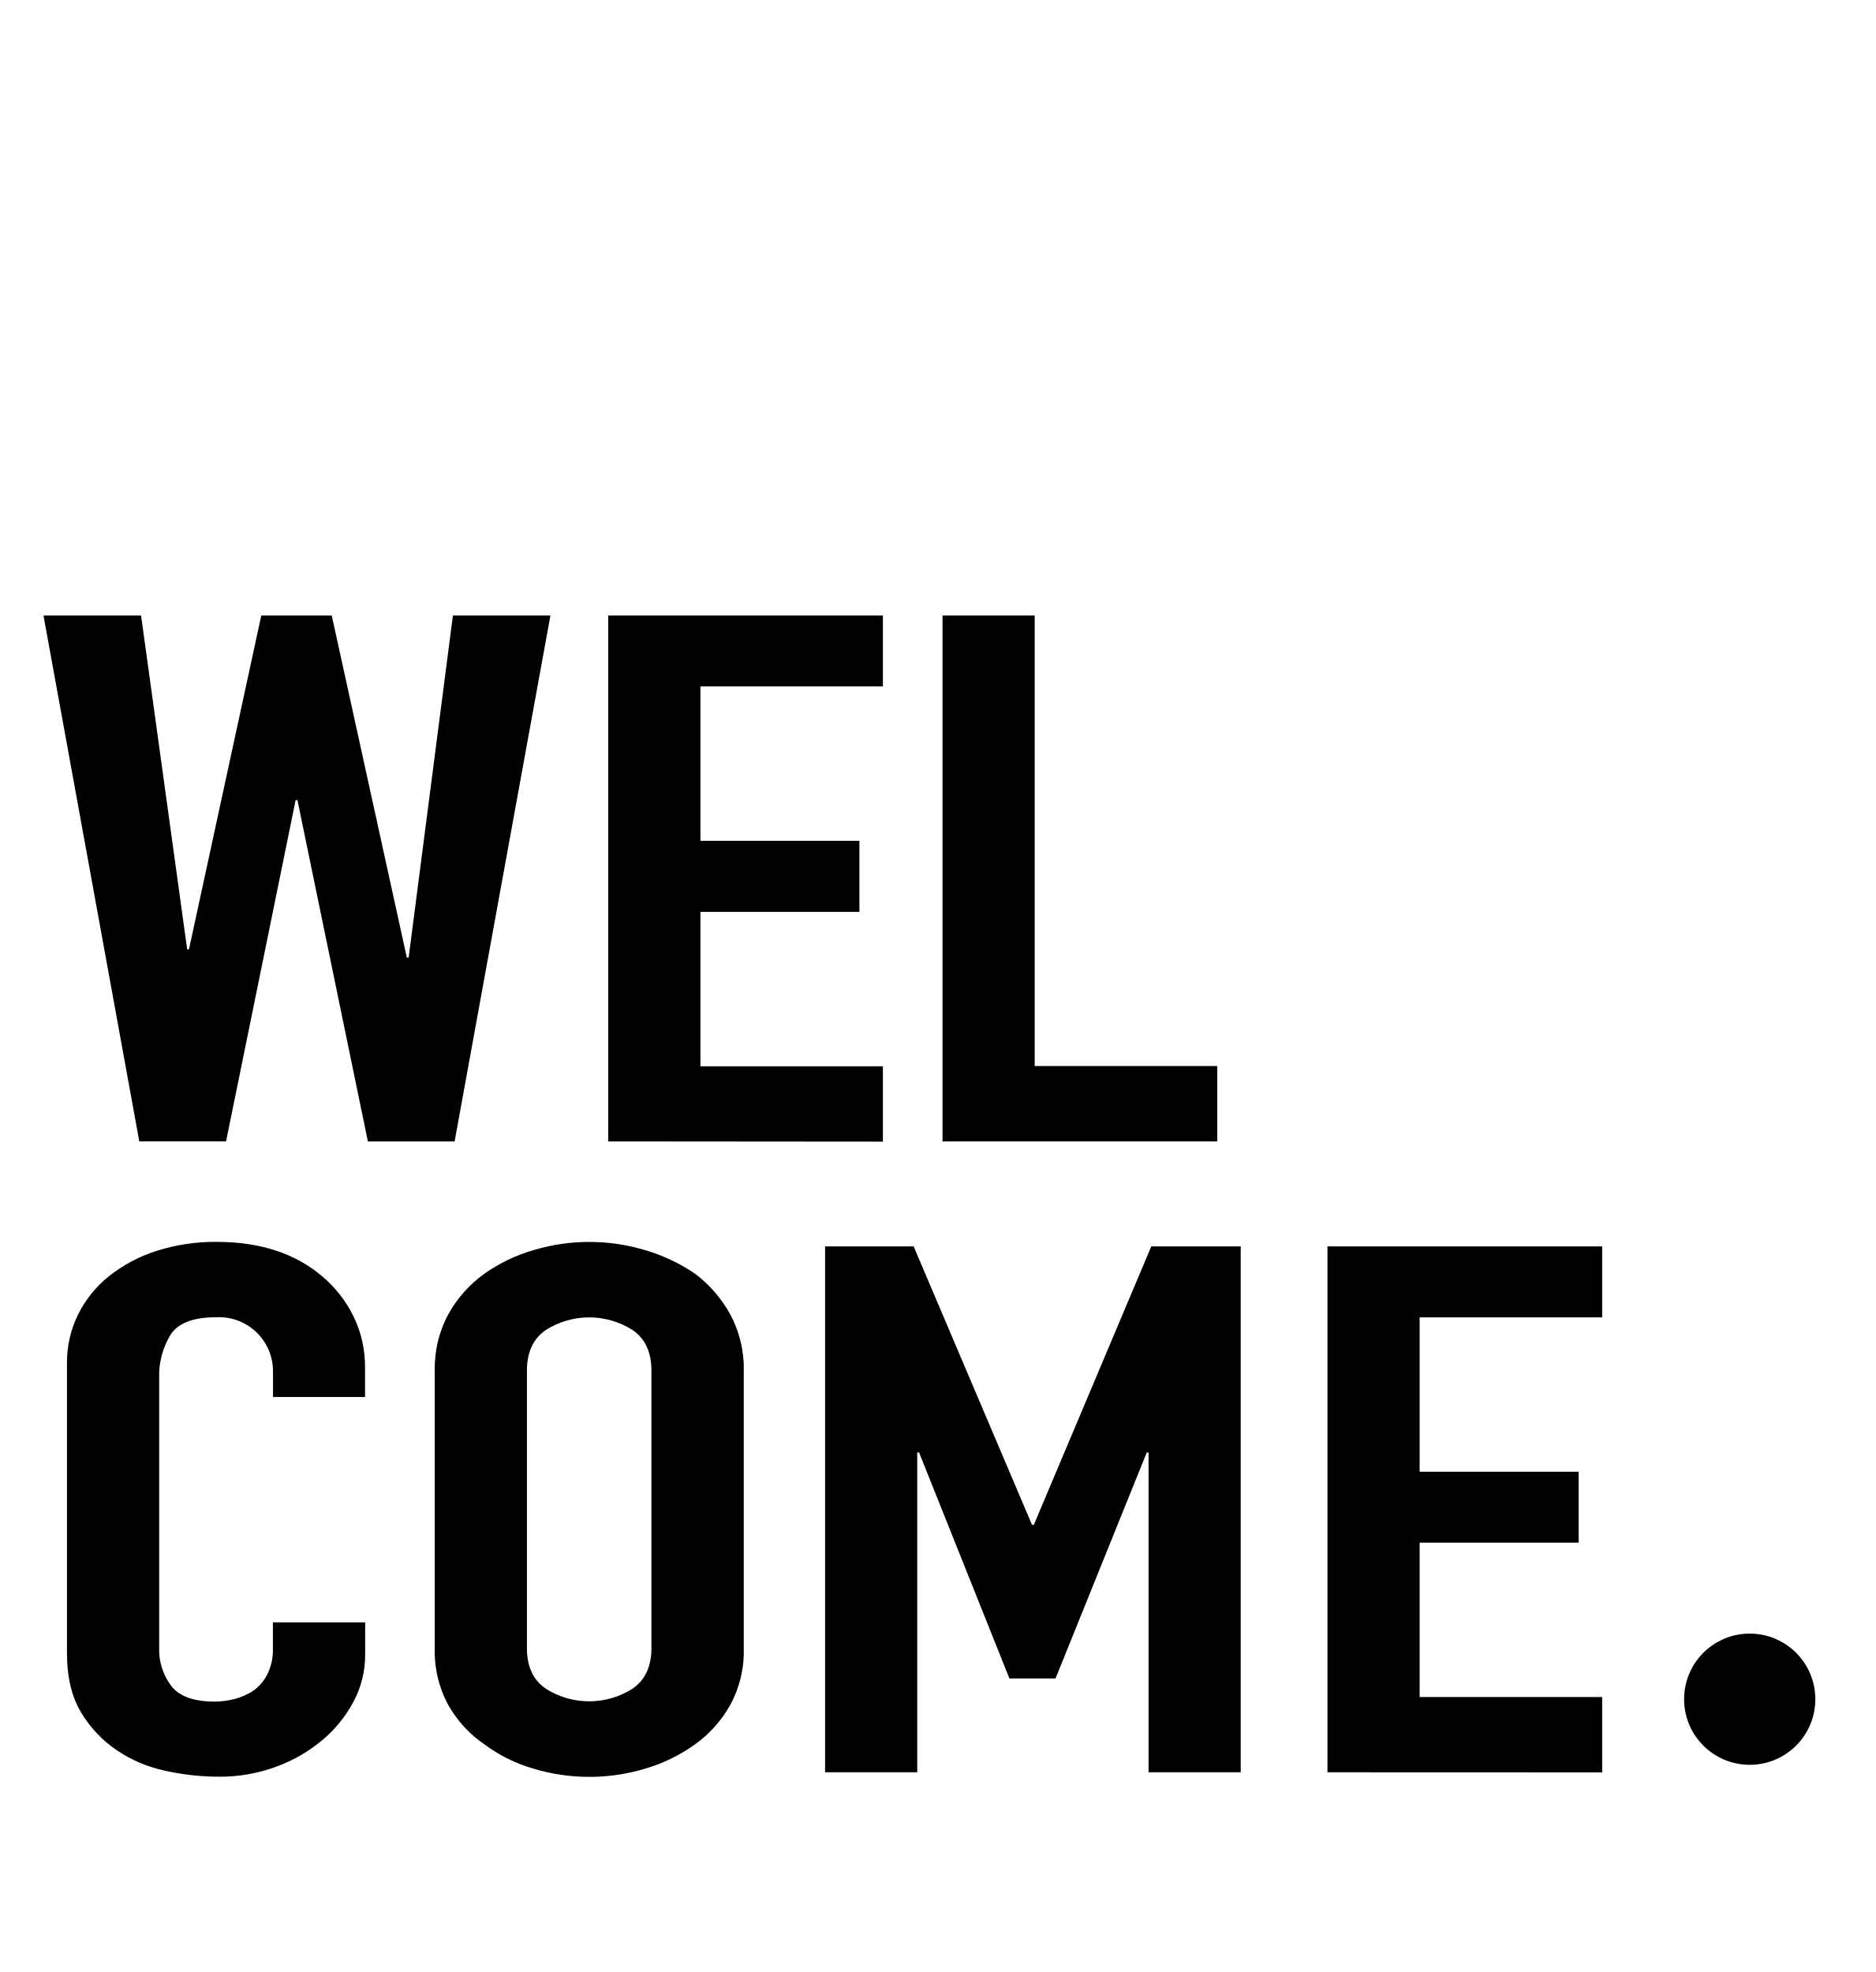
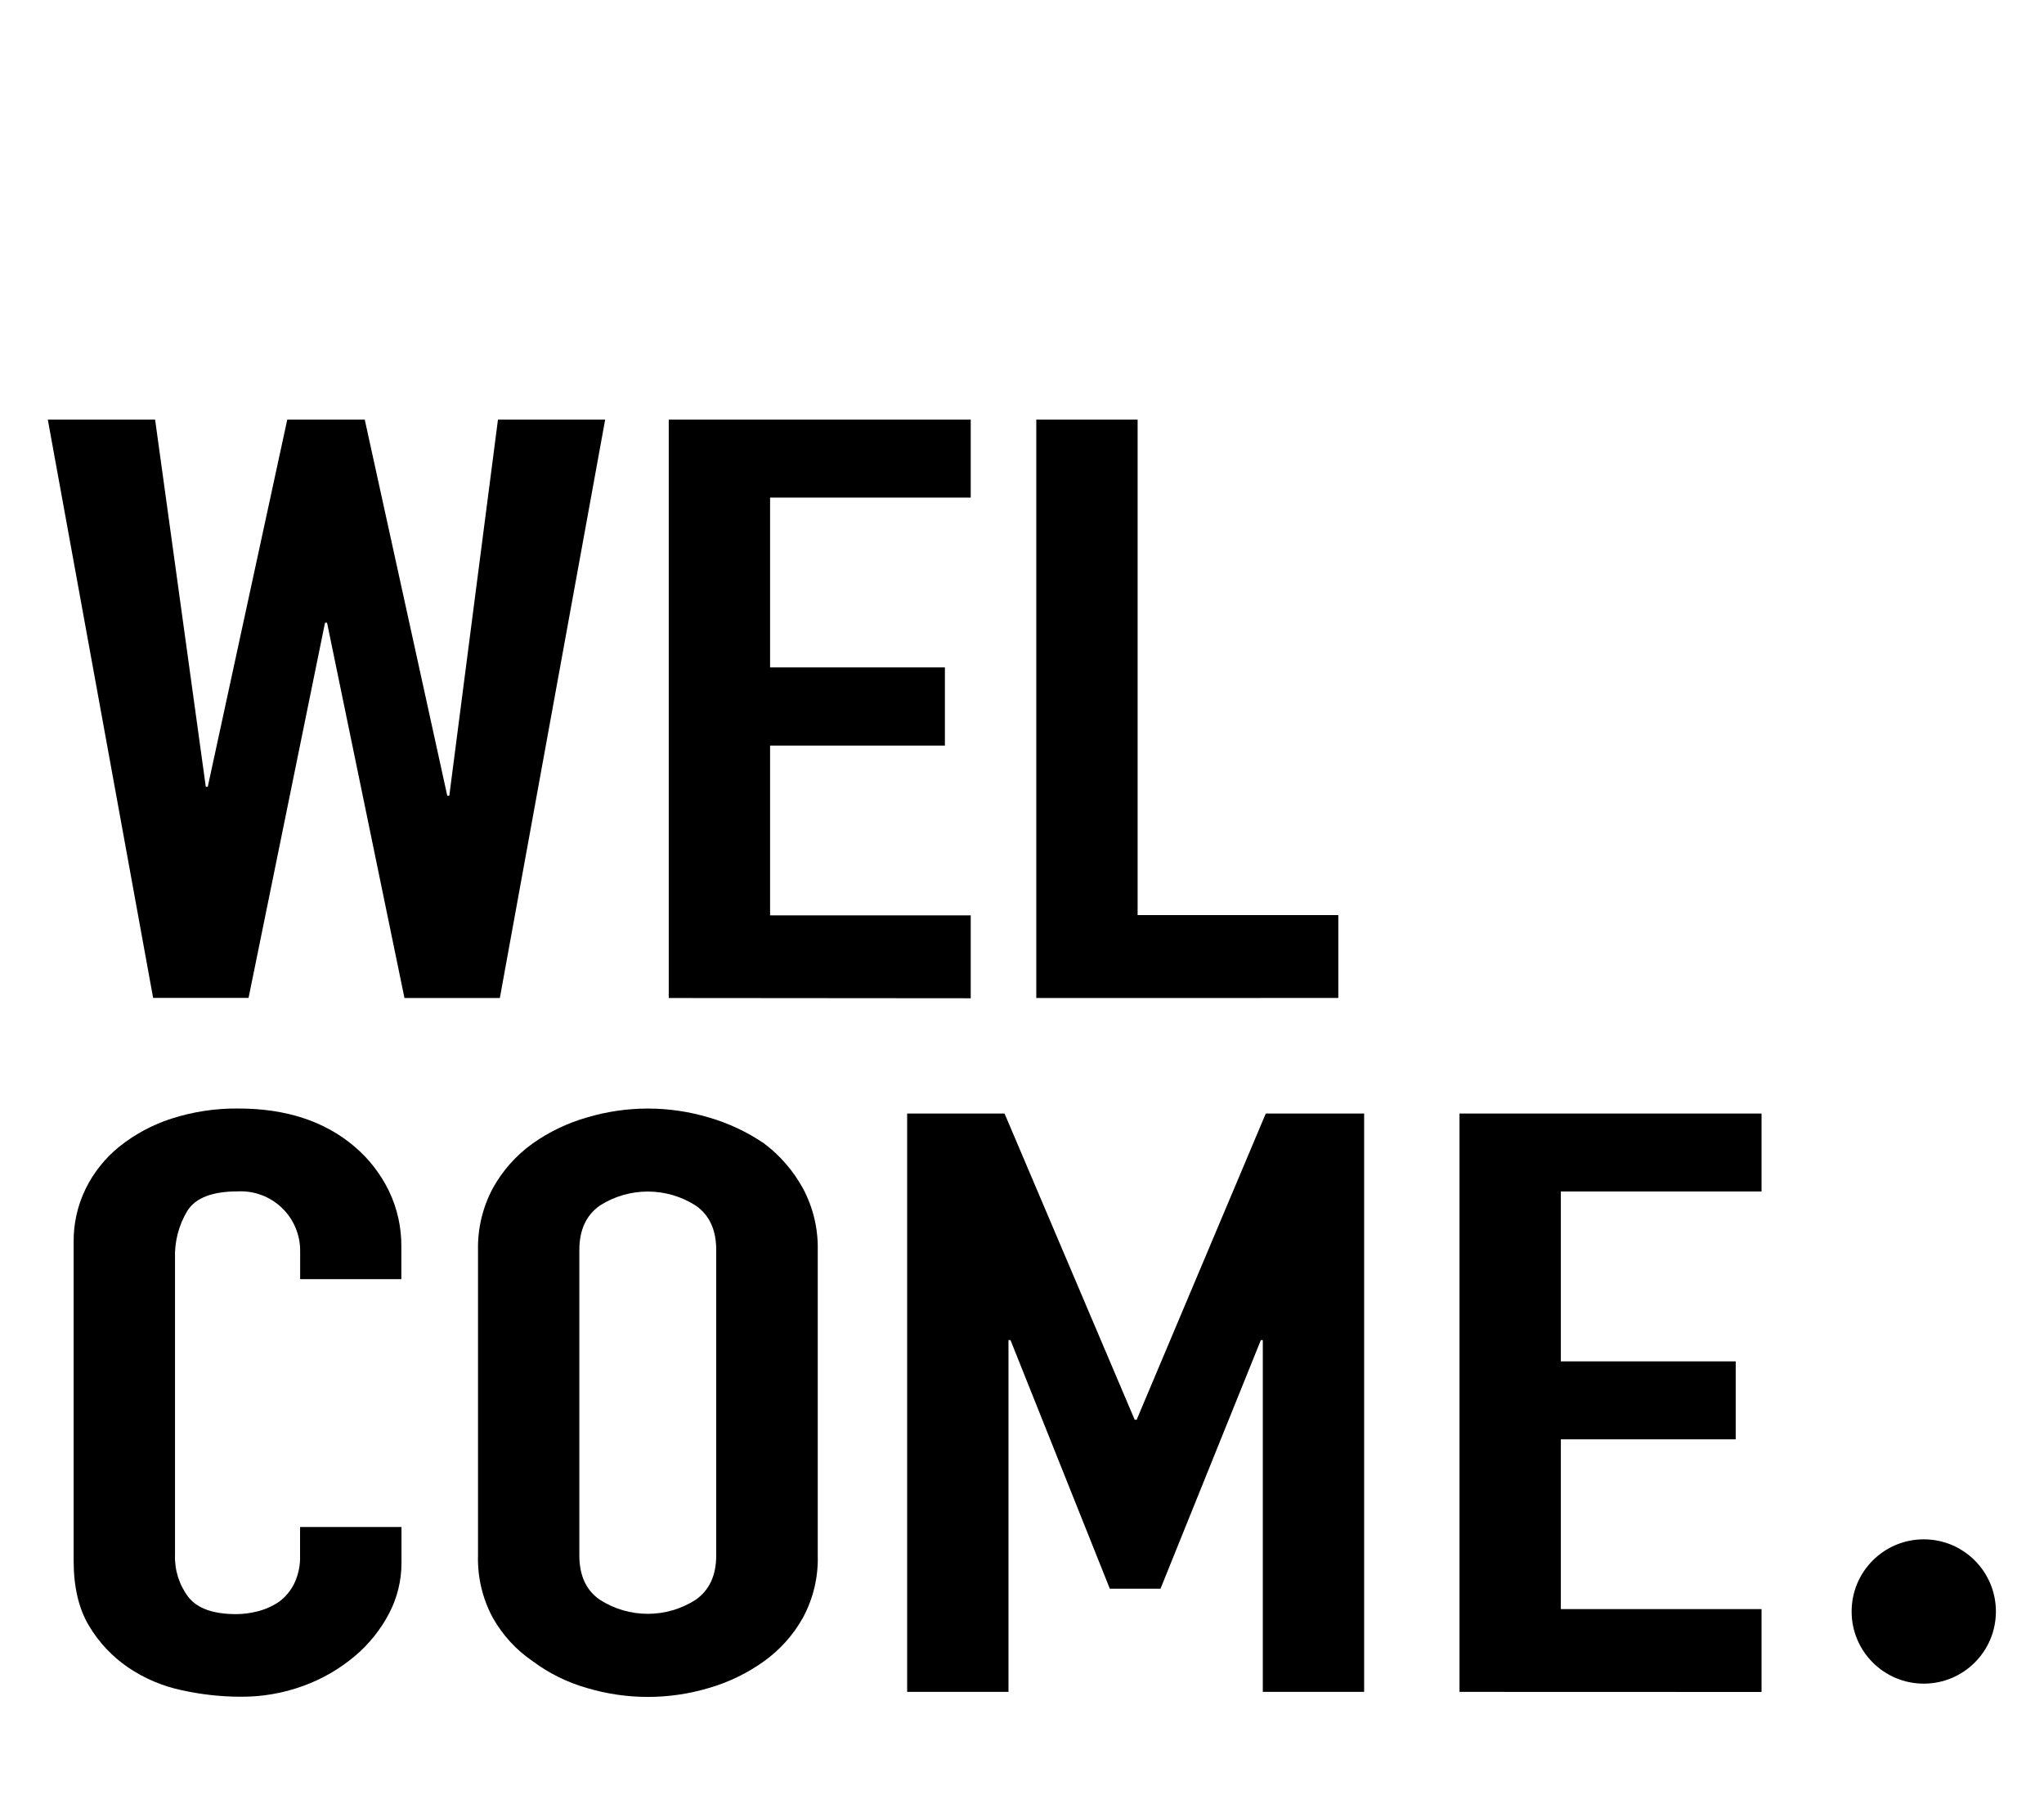
- <svg xmlns="http://www.w3.org/2000/svg" width="428" height="450" viewBox="0 0 428.83 343.87">
+ <svg xmlns="http://www.w3.org/2000/svg" width="425" height="375" viewBox="0 0 425 375">
  <g id="welcome_w">
    <path class="path" d="M125.83,87.23l-21.9,120.24H84.1L68,129.45h-.42l-15.9,78H31.84L9.94,87.23H32.25l10.54,76.33h.41L59.73,87.23H75.84L93,165.42h.42l10.12-78.19Z" />
  </g>
  <g id="welcome_e">
    <path class="path" d="M139.05,207.47V87.23h62.79v16.21H160.12v35.3h36.35V155H160.12v35.29h41.72v17.23Z" />
  </g>
  <g id="welcome_l">
    <path class="path" d="M215.47,207.47V87.23h21.07v103h41.73v17.23Z" />
  </g>
  <g id="welcome_c">
    <path class="path" d="M83.48,317.43v7.43a22.63,22.63,0,0,1-2.58,10.55,29.35,29.35,0,0,1-7.13,8.87,35.19,35.19,0,0,1-10.64,6.16A37.09,37.09,0,0,1,50,352.72a57.12,57.12,0,0,1-12.19-1.35,31.44,31.44,0,0,1-11.16-4.73A27.58,27.58,0,0,1,18.52,338q-3.21-5.32-3.21-13.6V258.16a24.7,24.7,0,0,1,2.48-11,26,26,0,0,1,7-8.78,34.08,34.08,0,0,1,10.84-5.83,43.89,43.89,0,0,1,13.94-2.11q14.88,0,24.17,7.94a28.22,28.22,0,0,1,7.13,9.2,26.19,26.19,0,0,1,2.58,11.57v6.76H62.41v-5.75a12.35,12.35,0,0,0-13-12.49q-7.86,0-10.43,4a18,18,0,0,0-2.59,10v61.47A13.75,13.75,0,0,0,39.17,332q2.79,3.56,10,3.55a18.6,18.6,0,0,0,4.44-.59,14.32,14.32,0,0,0,4.44-2,10.4,10.4,0,0,0,3.1-3.71,12.62,12.62,0,0,0,1.24-5.91v-5.91Z" />
  </g>
  <g id="welcome_o">
    <path class="path" d="M99.39,259.85A26.06,26.06,0,0,1,102.48,247a28.24,28.24,0,0,1,8.27-9.29,37.29,37.29,0,0,1,11.26-5.4,44.29,44.29,0,0,1,25.4,0,40.44,40.44,0,0,1,11.47,5.4,29.23,29.23,0,0,1,8.05,9.29,26,26,0,0,1,3.1,12.84v63.49a25.66,25.66,0,0,1-3.1,13,27.81,27.81,0,0,1-8.05,9,37.59,37.59,0,0,1-11.47,5.57,44.29,44.29,0,0,1-25.4,0,34.8,34.8,0,0,1-11.26-5.57,26.93,26.93,0,0,1-8.27-9,25.76,25.76,0,0,1-3.09-13Zm21.07,63.49q0,6.26,4.23,9.2a18.44,18.44,0,0,0,20,0q4.23-3,4.23-9.2V259.85q0-6.26-4.23-9.21a18.49,18.49,0,0,0-20,0q-4.23,3-4.23,9.21Z" />
  </g>
  <g id="welcome_m">
    <path class="path" d="M188.62,351.71V231.48h20.25l27.06,63.66h.41l26.85-63.66h20.45V351.71H262.57V278.59h-.41L241.3,330.26H230.76l-20.65-51.67h-.42v73.12Z" />
  </g>
  <g id="welcome_e">
    <path class="path" d="M303.47,351.71V231.48h62.8v16.21H324.54V283H360.9v16.21H324.54v35.29h41.73v17.23Z" />
  </g>
  <g id="welcome_dot">
    <circle class="dot" cx="400" cy="335" r="15" />
  </g>
</svg>
